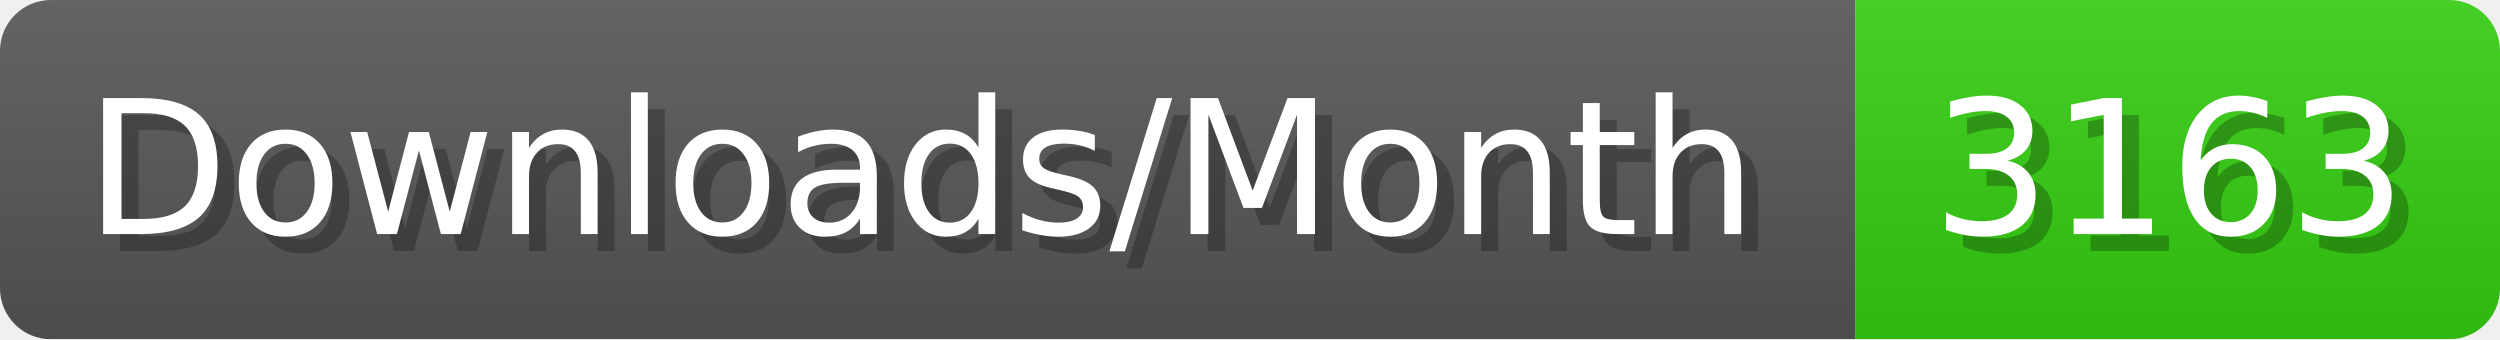
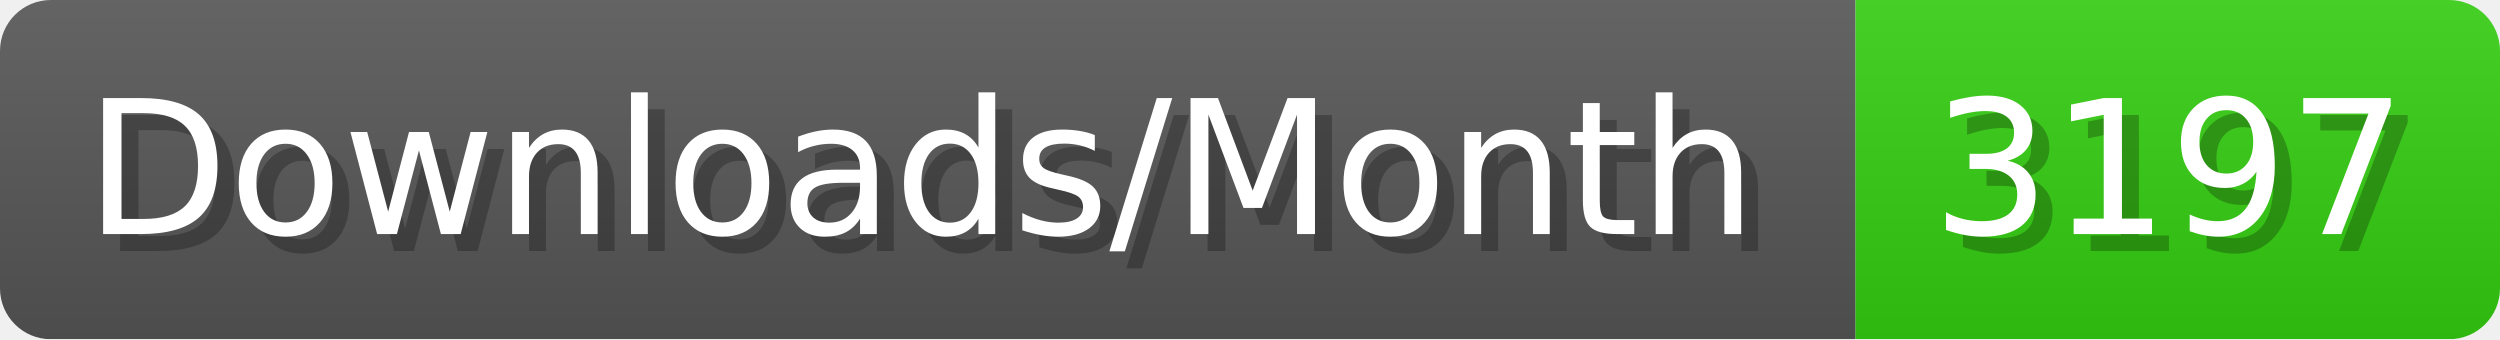
- <svg xmlns="http://www.w3.org/2000/svg" width="147.4" height="20" viewBox="0 0 1474 200" role="img" aria-label="Downloads/Month: 3163">
+ <svg xmlns="http://www.w3.org/2000/svg" width="147.4" height="20" viewBox="0 0 1474 200" role="img" aria-label="Downloads/Month: 3197">
  <linearGradient id="YlXUI" x2="0" y2="100%">
    <stop offset="0" stop-opacity=".1" stop-color="#EEE" />
    <stop offset="1" stop-opacity=".1" />
  </linearGradient>
  <mask id="JHhop">
    <rect width="1474" height="200" rx="30" fill="#FFF" />
  </mask>
  <g mask="url(#JHhop)">
    <rect width="1094" height="200" fill="#555" />
    <rect width="380" height="200" fill="#3C1" x="1094" />
    <rect width="1474" height="200" fill="url(#YlXUI)" />
  </g>
  <g aria-hidden="true" fill="#fff" text-anchor="start" font-family="Verdana,DejaVu Sans,sans-serif" font-size="110">
    <text x="60" y="148" textLength="994" fill="#000" opacity="0.25">Downloads/Month</text>
    <text x="50" y="138" textLength="994">Downloads/Month</text>
-     <text x="1149" y="148" textLength="280" fill="#000" opacity="0.25">3163</text>
-     <text x="1139" y="138" textLength="280">3163</text>
+     <text x="1149" y="148" textLength="280" fill="#000" opacity="0.25">3197</text>
+     <text x="1139" y="138" textLength="280">3197</text>
  </g>
</svg>
